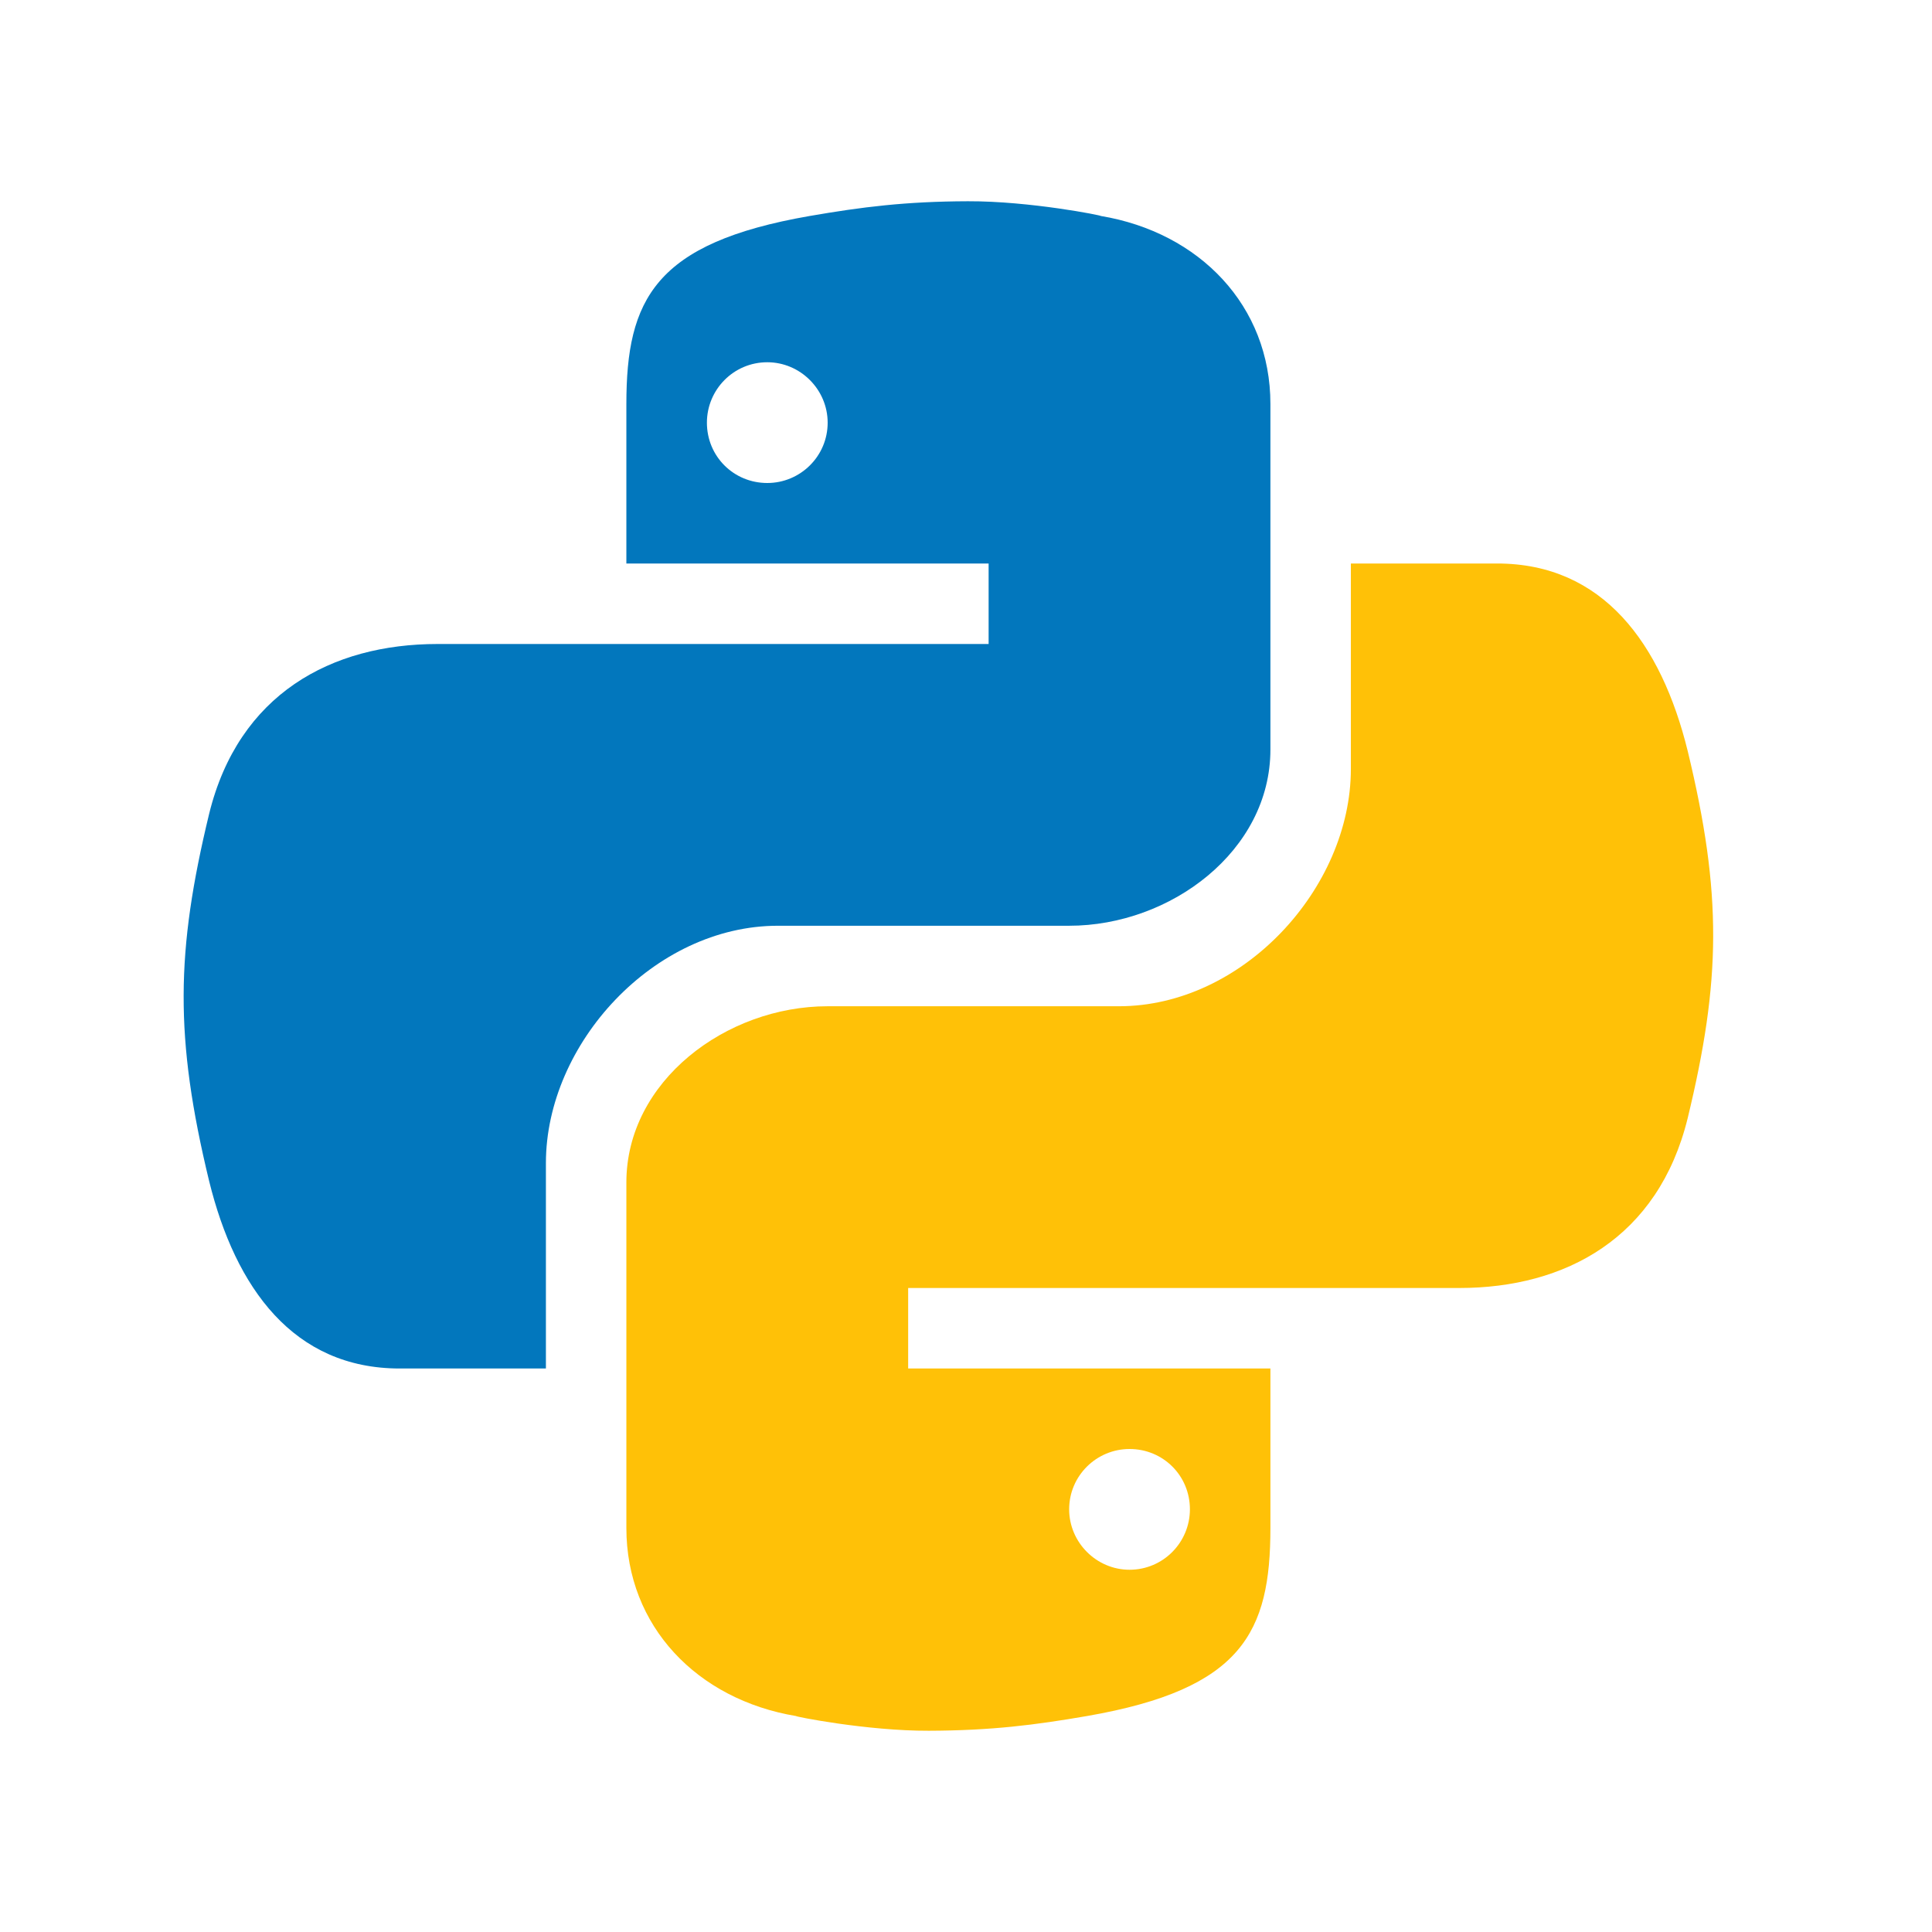
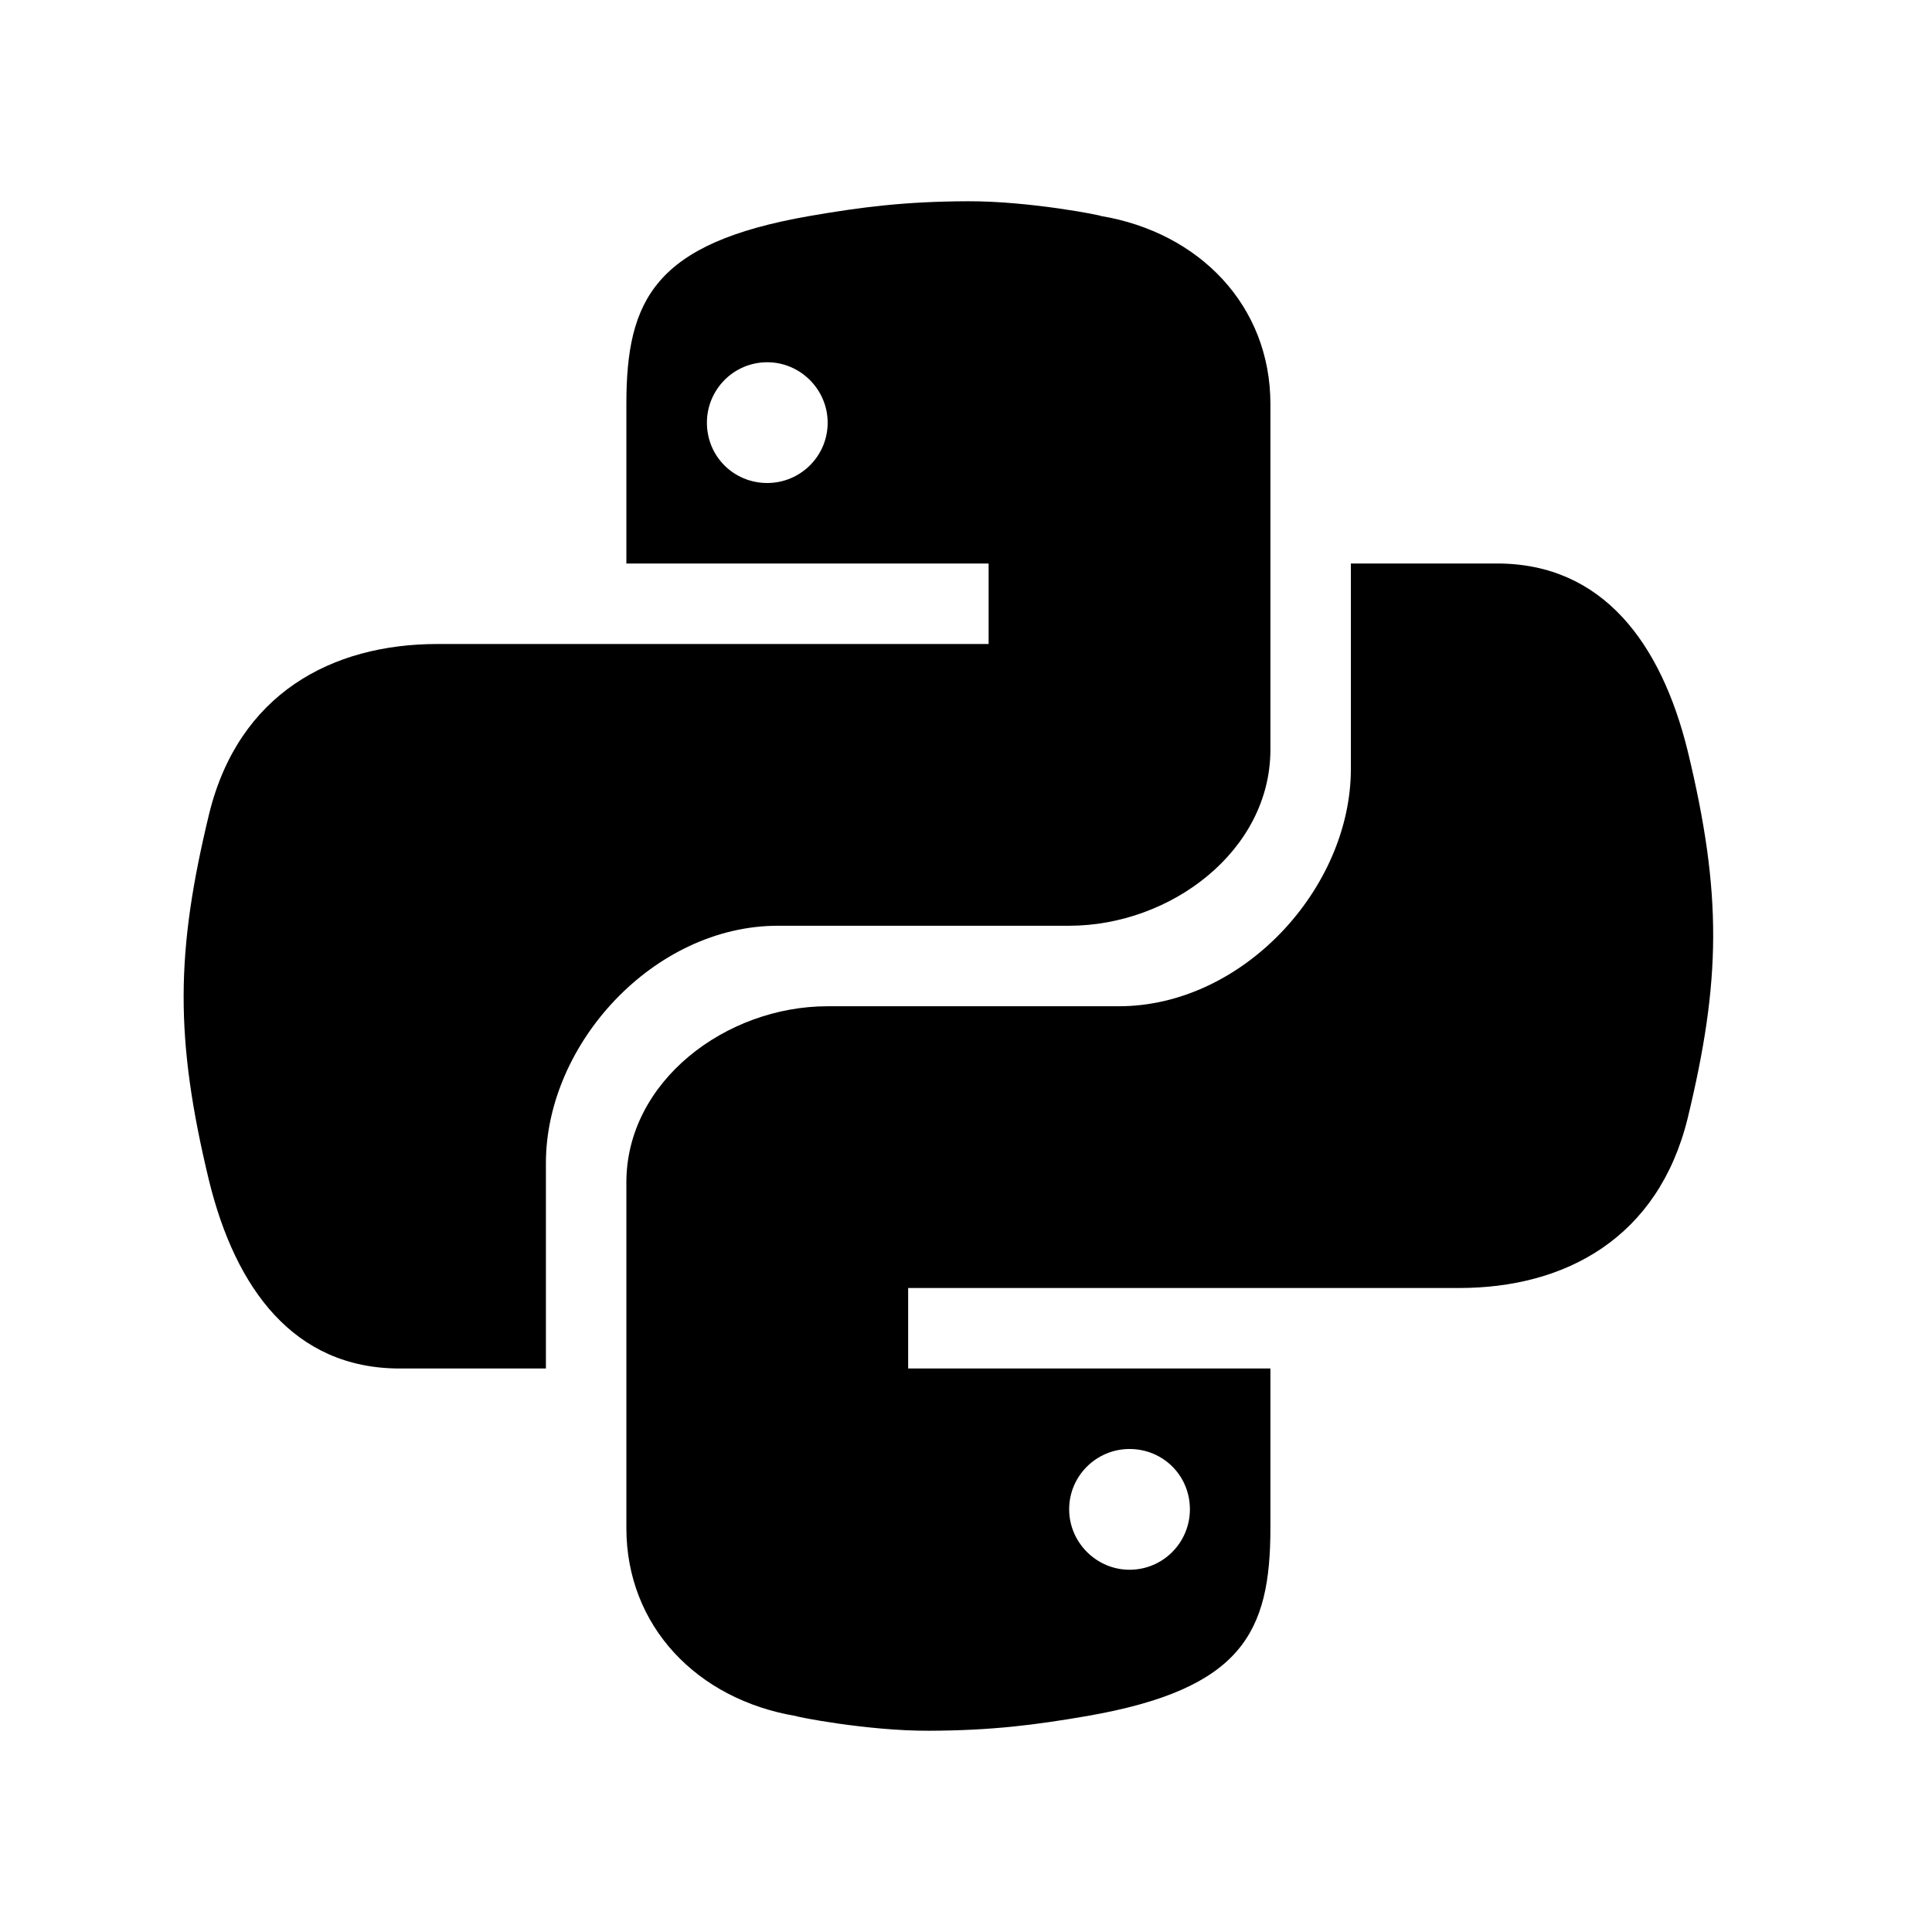
<svg xmlns="http://www.w3.org/2000/svg" viewBox="0 0 48 48" width="48px" height="48px">
-   <path fill="#0277BD" d="M24.047,5c-1.555,0.005-2.633,0.142-3.936,0.367c-3.848,0.67-4.549,2.077-4.549,4.67V14h9v2H15.22h-4.35c-2.636,0-4.943,1.242-5.674,4.219c-0.826,3.417-0.863,5.557,0,9.125C5.851,32.005,7.294,34,9.931,34h3.632v-5.104c0-2.966,2.686-5.896,5.764-5.896h7.236c2.523,0,5-1.862,5-4.377v-8.586c0-2.439-1.759-4.263-4.218-4.672C27.406,5.359,25.589,4.994,24.047,5z M19.063,9c0.821,0,1.5,0.677,1.5,1.502c0,0.833-0.679,1.498-1.5,1.498c-0.837,0-1.5-0.664-1.5-1.498C17.563,9.68,18.226,9,19.063,9z" />
-   <path fill="#FFC107" d="M23.078,43c1.555-0.005,2.633-0.142,3.936-0.367c3.848-0.67,4.549-2.077,4.549-4.67V34h-9v-2h9.343h4.35c2.636,0,4.943-1.242,5.674-4.219c0.826-3.417,0.863-5.557,0-9.125C41.274,15.995,39.831,14,37.194,14h-3.632v5.104c0,2.966-2.686,5.896-5.764,5.896h-7.236c-2.523,0-5,1.862-5,4.377v8.586c0,2.439,1.759,4.263,4.218,4.672C19.719,42.641,21.536,43.006,23.078,43z M28.063,39c-0.821,0-1.5-0.677-1.5-1.502c0-0.833,0.679-1.498,1.5-1.498c0.837,0,1.5,0.664,1.5,1.498C29.563,38.32,28.899,39,28.063,39z" />
+   <path fill="currentColor" d="M24.047,5c-1.555,0.005-2.633,0.142-3.936,0.367c-3.848,0.67-4.549,2.077-4.549,4.67V14h9v2H15.22h-4.35c-2.636,0-4.943,1.242-5.674,4.219c-0.826,3.417-0.863,5.557,0,9.125C5.851,32.005,7.294,34,9.931,34h3.632v-5.104c0-2.966,2.686-5.896,5.764-5.896h7.236c2.523,0,5-1.862,5-4.377v-8.586c0-2.439-1.759-4.263-4.218-4.672C27.406,5.359,25.589,4.994,24.047,5z M19.063,9c0.821,0,1.5,0.677,1.5,1.502c0,0.833-0.679,1.498-1.5,1.498c-0.837,0-1.5-0.664-1.5-1.498C17.563,9.68,18.226,9,19.063,9z" />
+   <path fill="currentColor" d="M23.078,43c1.555-0.005,2.633-0.142,3.936-0.367c3.848-0.67,4.549-2.077,4.549-4.67V34h-9v-2h9.343h4.35c2.636,0,4.943-1.242,5.674-4.219c0.826-3.417,0.863-5.557,0-9.125C41.274,15.995,39.831,14,37.194,14h-3.632v5.104c0,2.966-2.686,5.896-5.764,5.896h-7.236c-2.523,0-5,1.862-5,4.377v8.586c0,2.439,1.759,4.263,4.218,4.672C19.719,42.641,21.536,43.006,23.078,43z M28.063,39c-0.821,0-1.5-0.677-1.5-1.502c0-0.833,0.679-1.498,1.5-1.498c0.837,0,1.5,0.664,1.5,1.498C29.563,38.32,28.899,39,28.063,39z" />
</svg>
